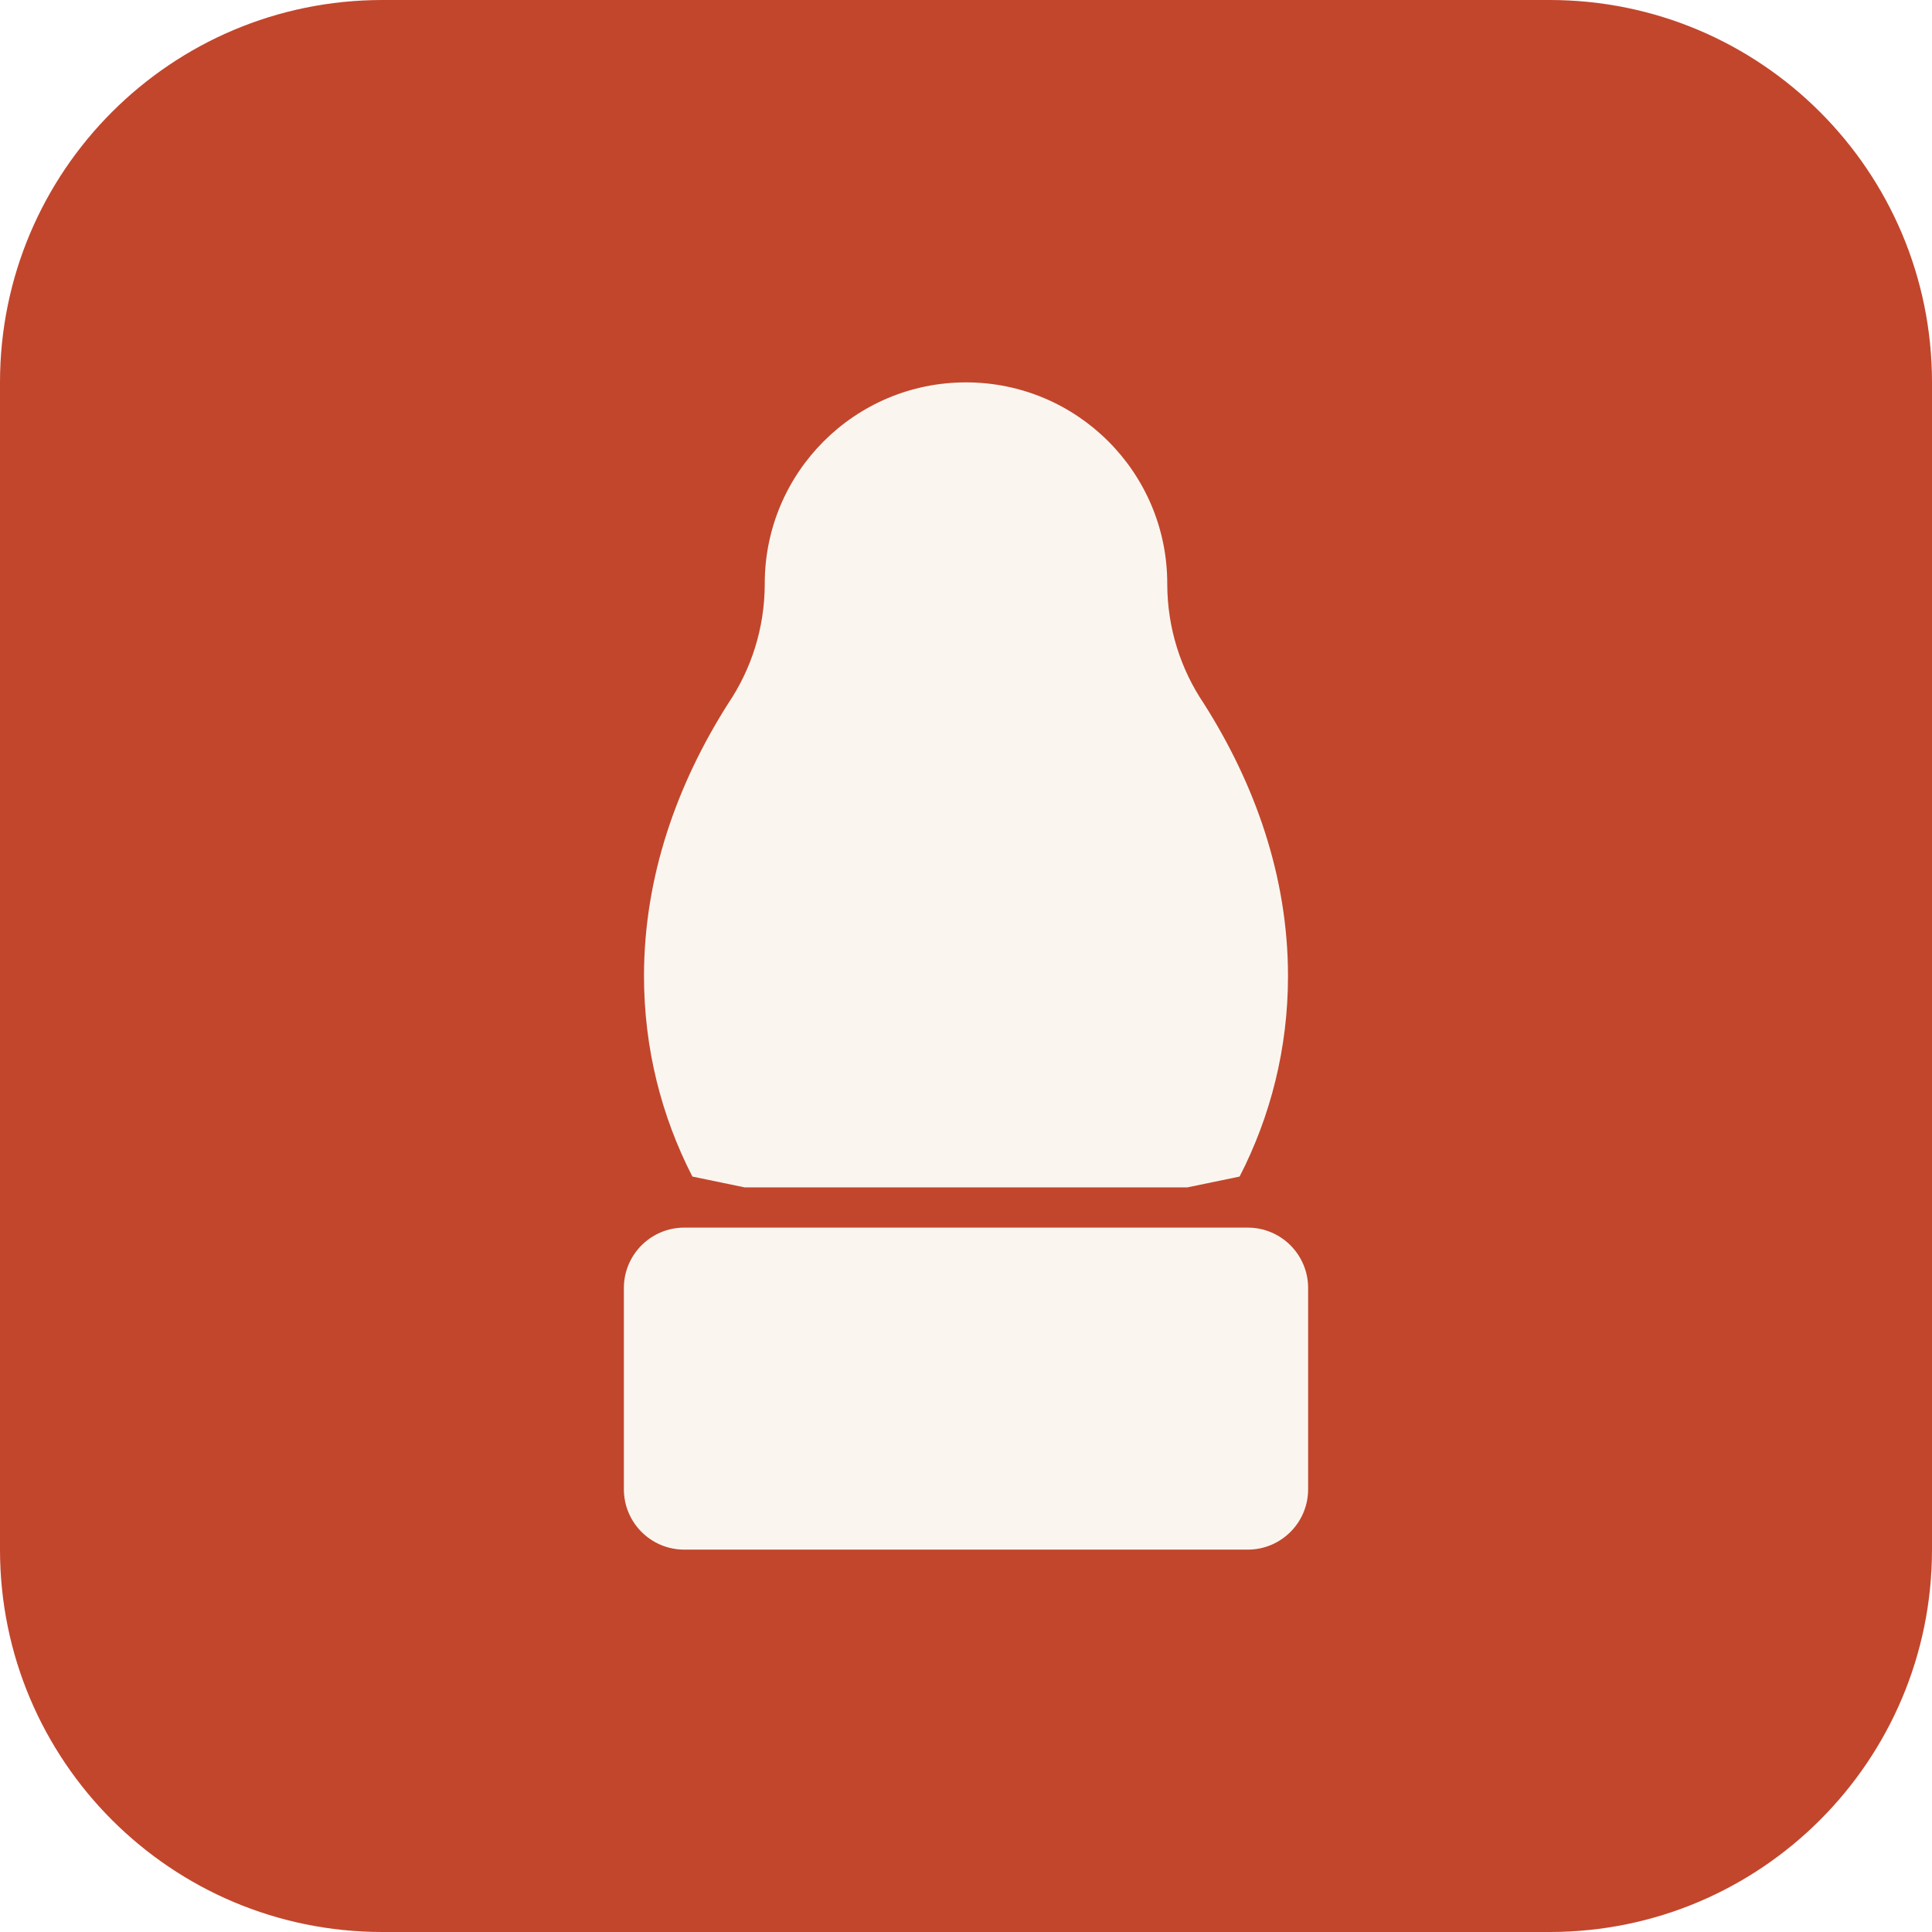
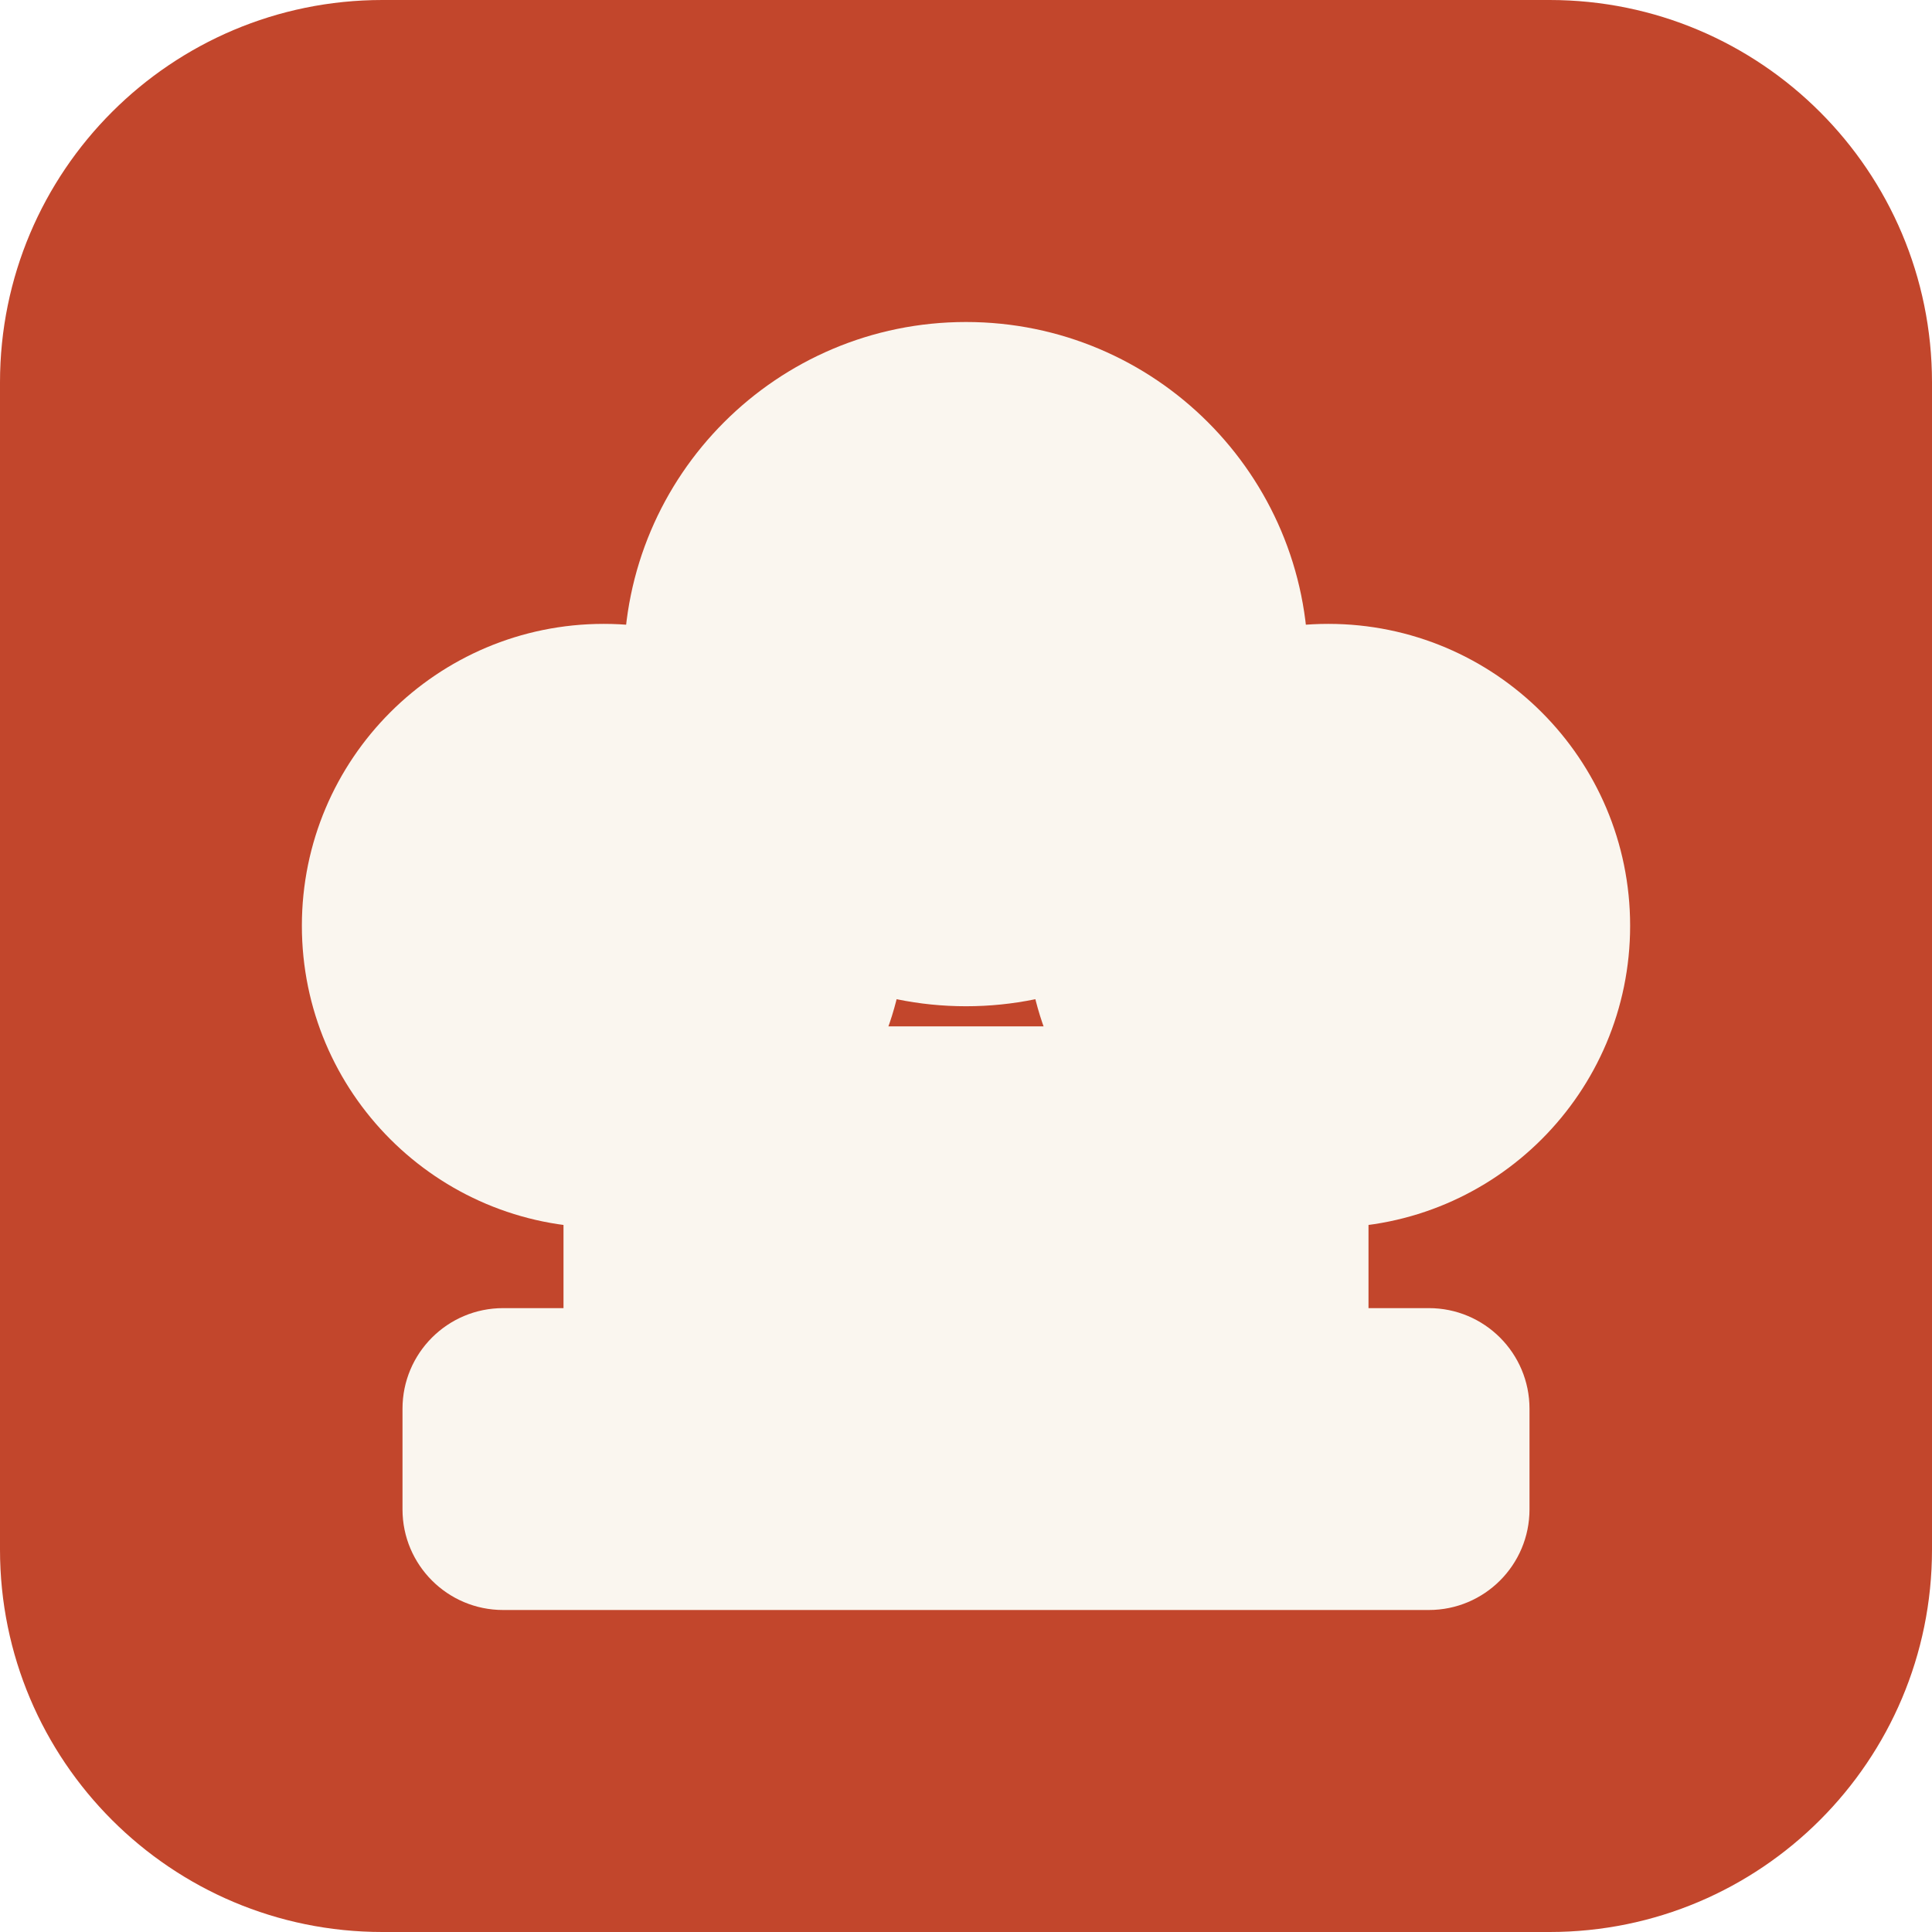
<svg xmlns="http://www.w3.org/2000/svg" viewBox="0 0 192 192" width="192" height="192">
  <rect width="192" height="192" rx="38" fill="#C2462C" />
-   <g fill="#FAF6EF" transform="translate(40 38)">
-     <path d="M56 0c11.046 0 20 8.954 20 20 0 4.418 1.343 8.523 3.643 11.928C84.71 39.91 88 49.097 88 59c0 7.18-1.737 13.952-4.81 19.926L78 80h-44l-5.19-1.074C25.737 72.952 24 66.18 24 59c0-9.903 3.29-19.09 8.357-27.072C34.657 28.523 36 24.418 36 20 36 8.954 44.954 0 56 0z" />
-     <rect x="22" y="84" width="68" height="32" rx="6" />
+   <g fill="#FAF6EF">
+     <circle cx="60" cy="92" r="30" />
+     <circle cx="132" cy="92" r="30" />
+     <circle cx="96" cy="66" r="34" />
+     <rect x="56" y="102" width="80" height="32" />
+     <rect x="40" y="130" width="112" height="30" rx="10" />
  </g>
</svg>
